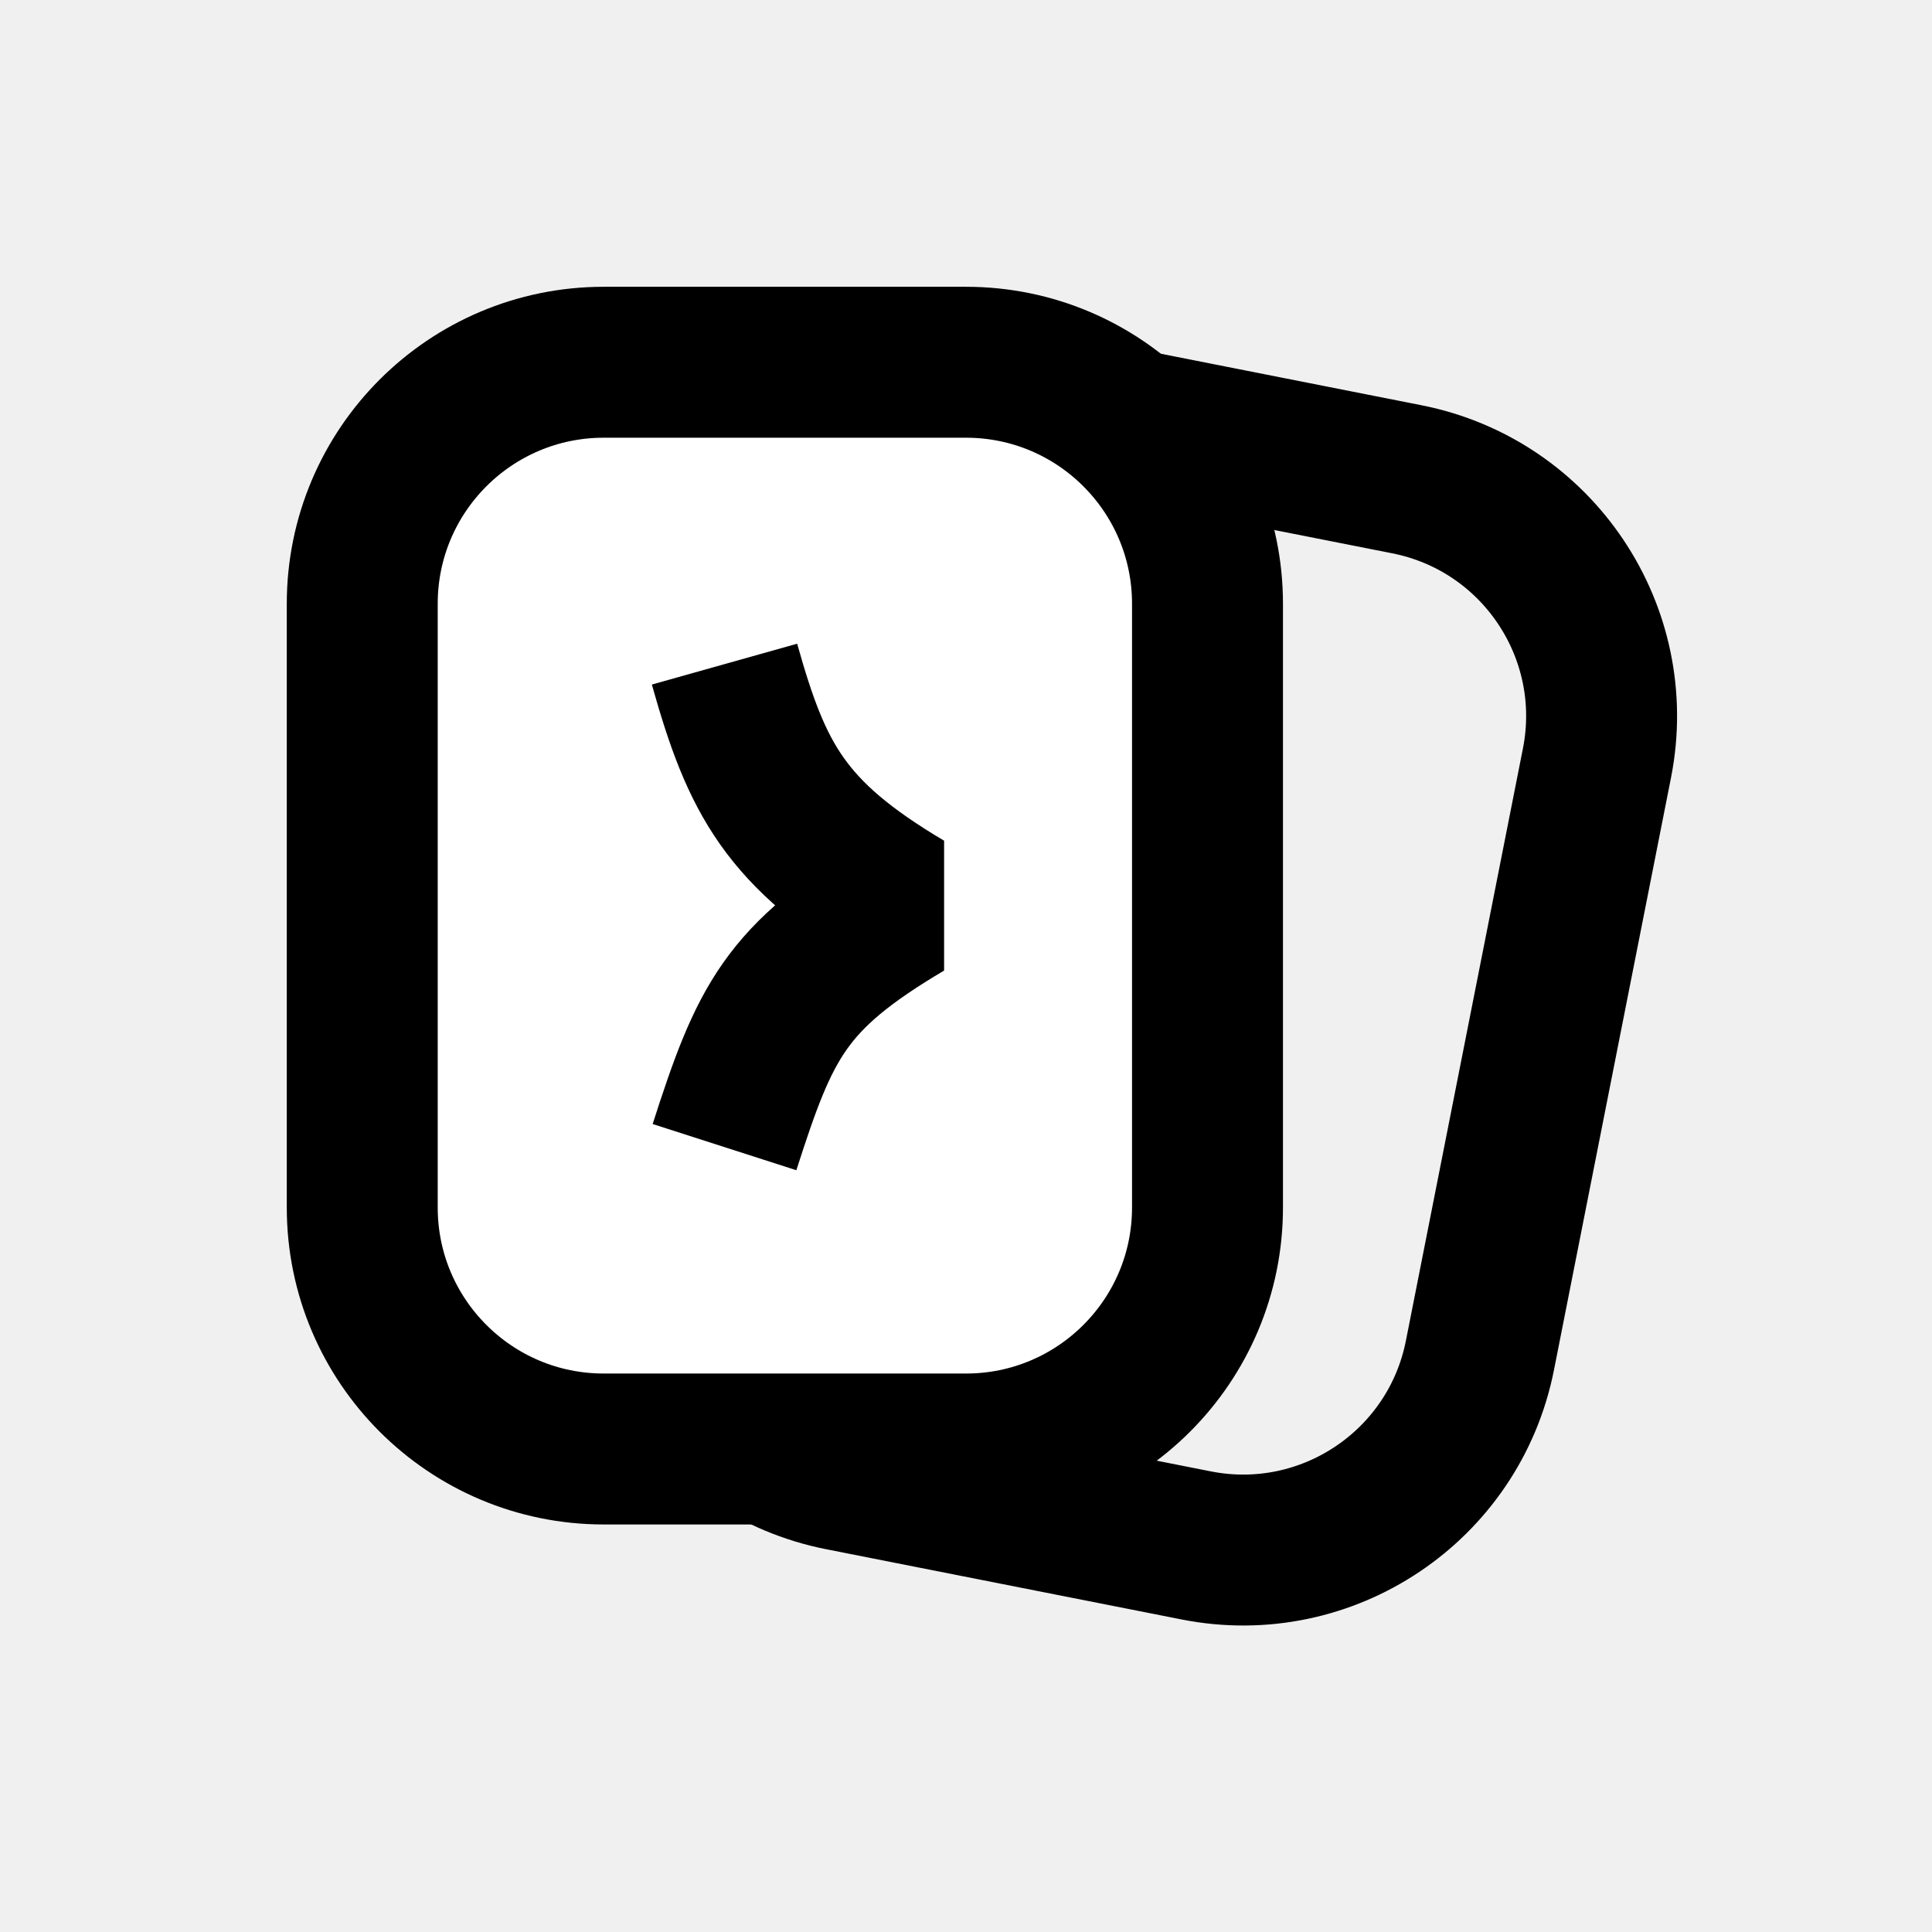
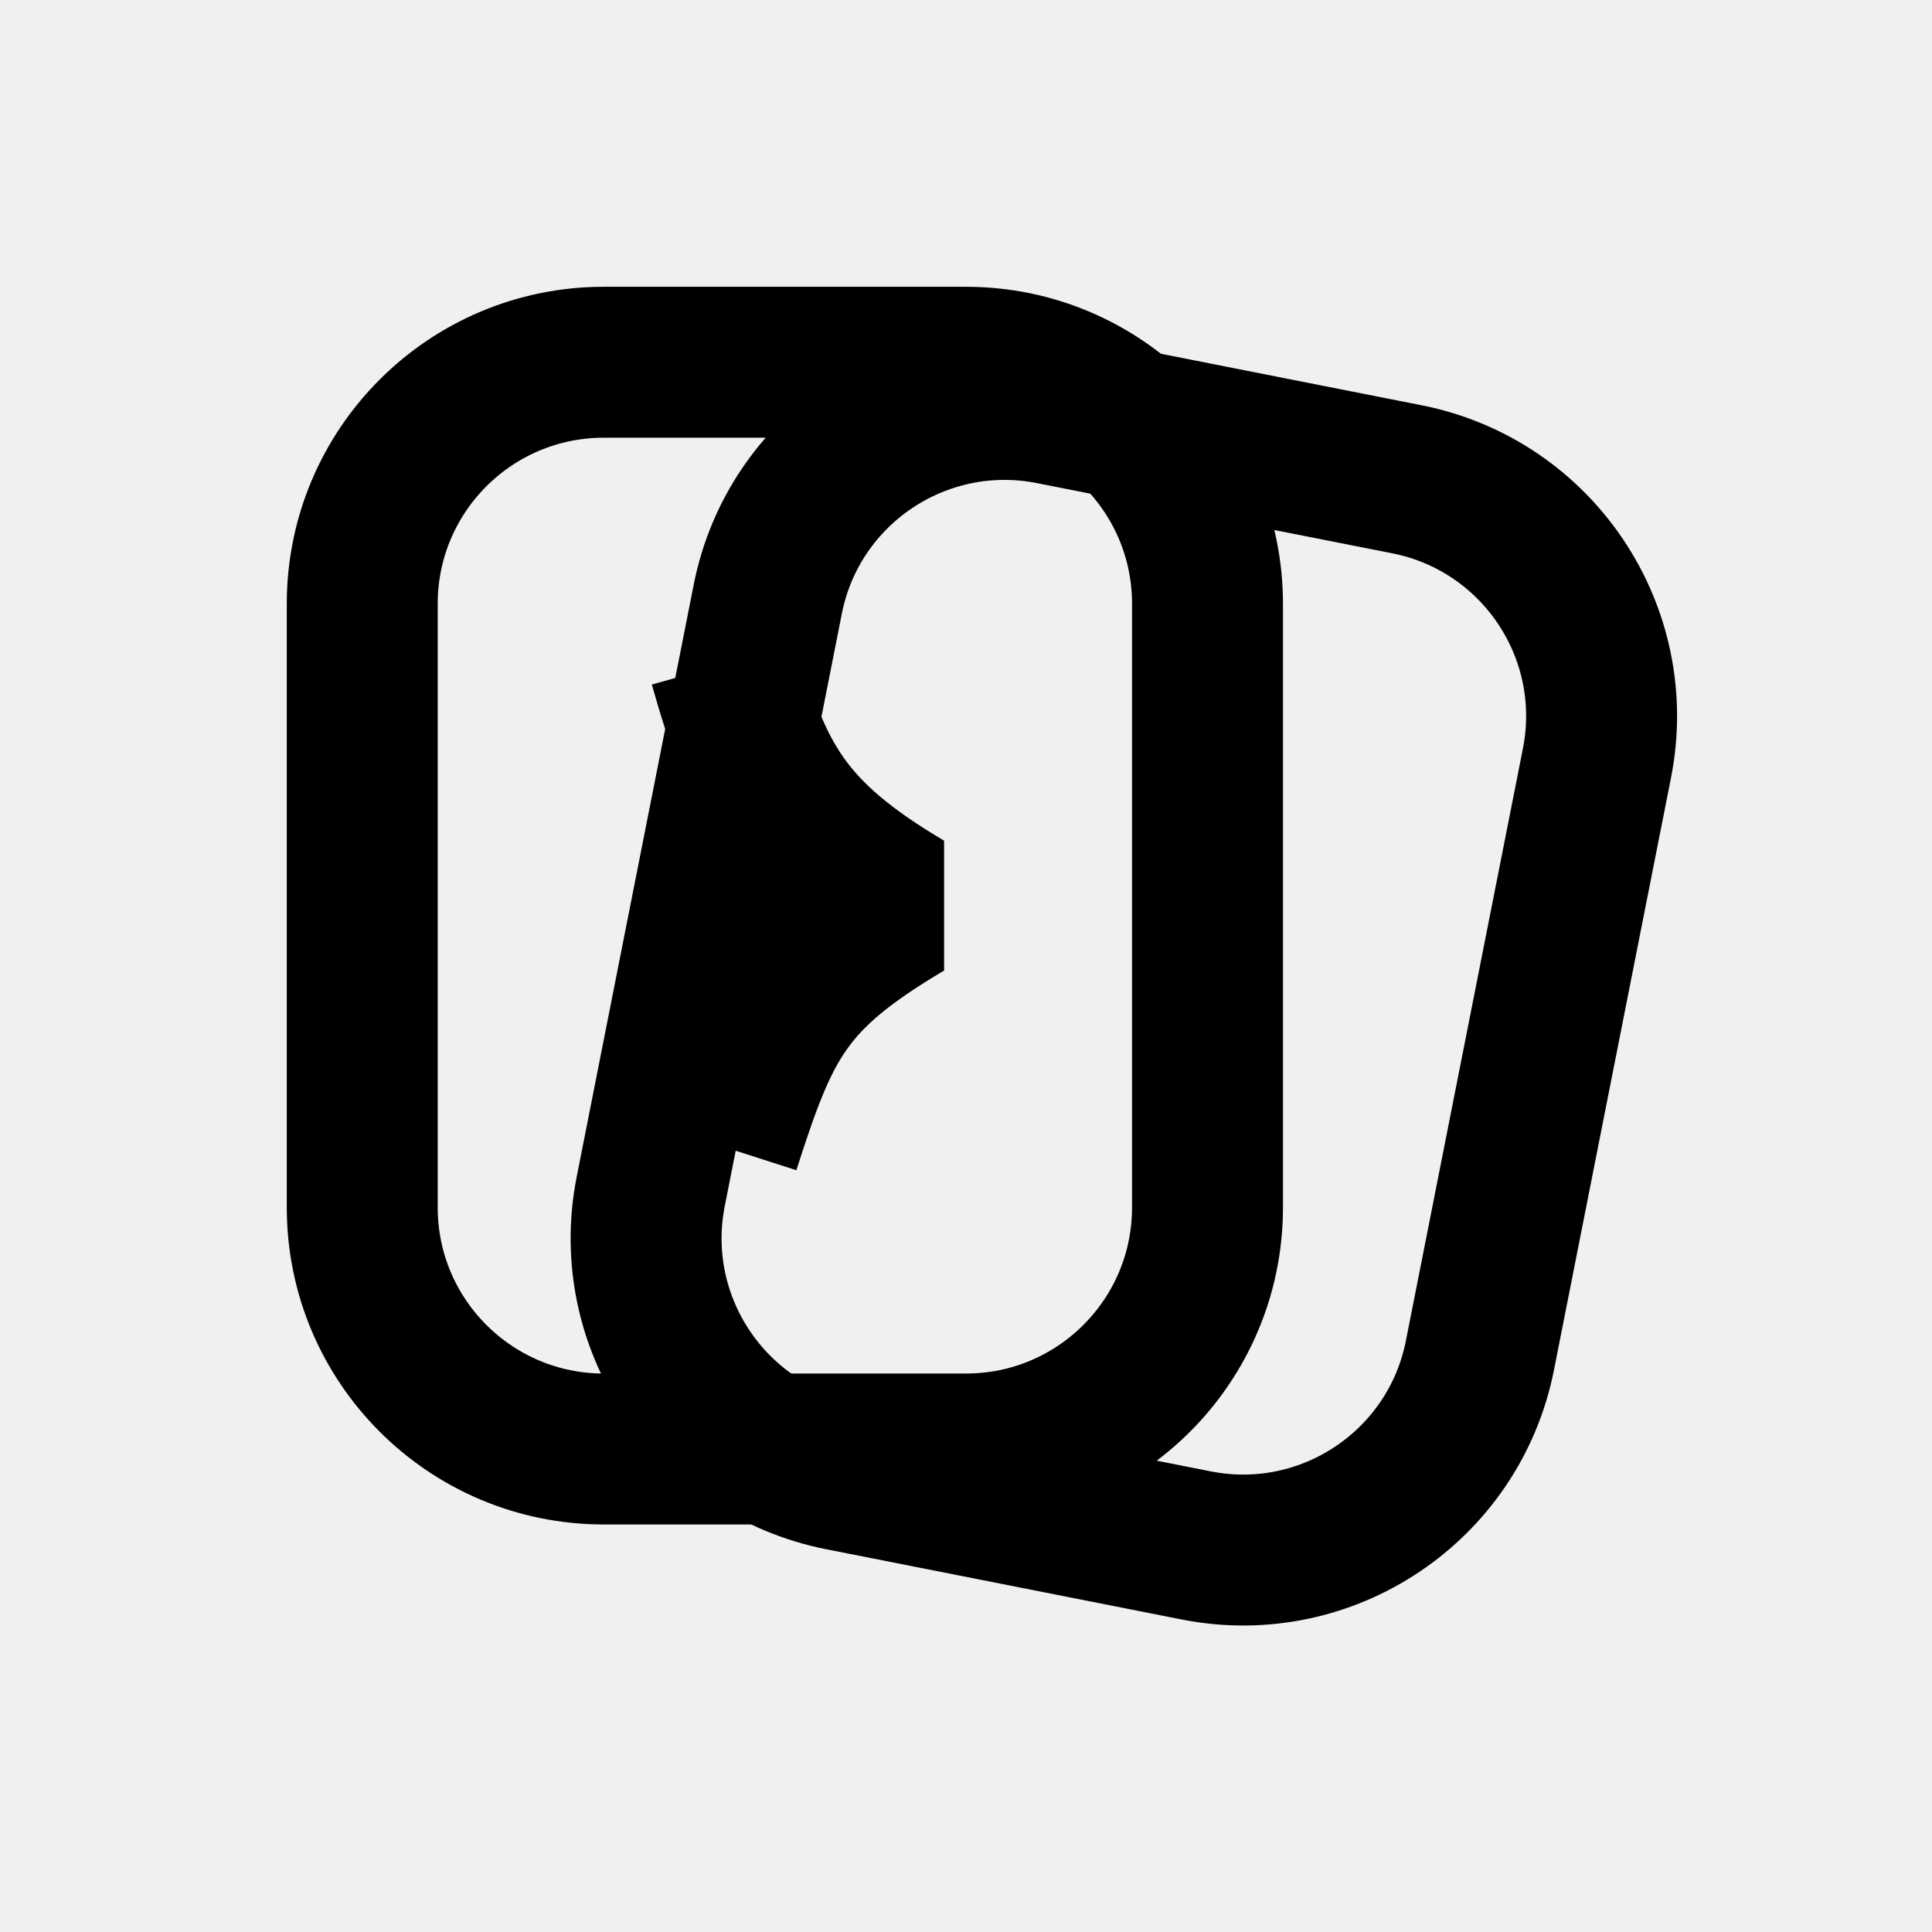
<svg xmlns="http://www.w3.org/2000/svg" width="32" height="32" viewBox="0 0 32 32" fill="none">
  <rect x="13.492" y="6" width="14" height="18" rx="4" transform="rotate(11.1777 13.4922 6)" stroke="black" stroke-width="2.5" />
-   <rect x="6" y="6" width="14" height="18" rx="4" fill="white" stroke="black" stroke-width="2.5" />
+   <rect x="6" y="6" width="14" height="18" rx="4" stroke="black" stroke-width="2.5" />
  <path d="M12 19C12.667 16.926 13 16.185 15 15C13 13.815 12.533 12.896 12 11" stroke="black" stroke-width="2.5" stroke-linejoin="bevel" />
</svg>
